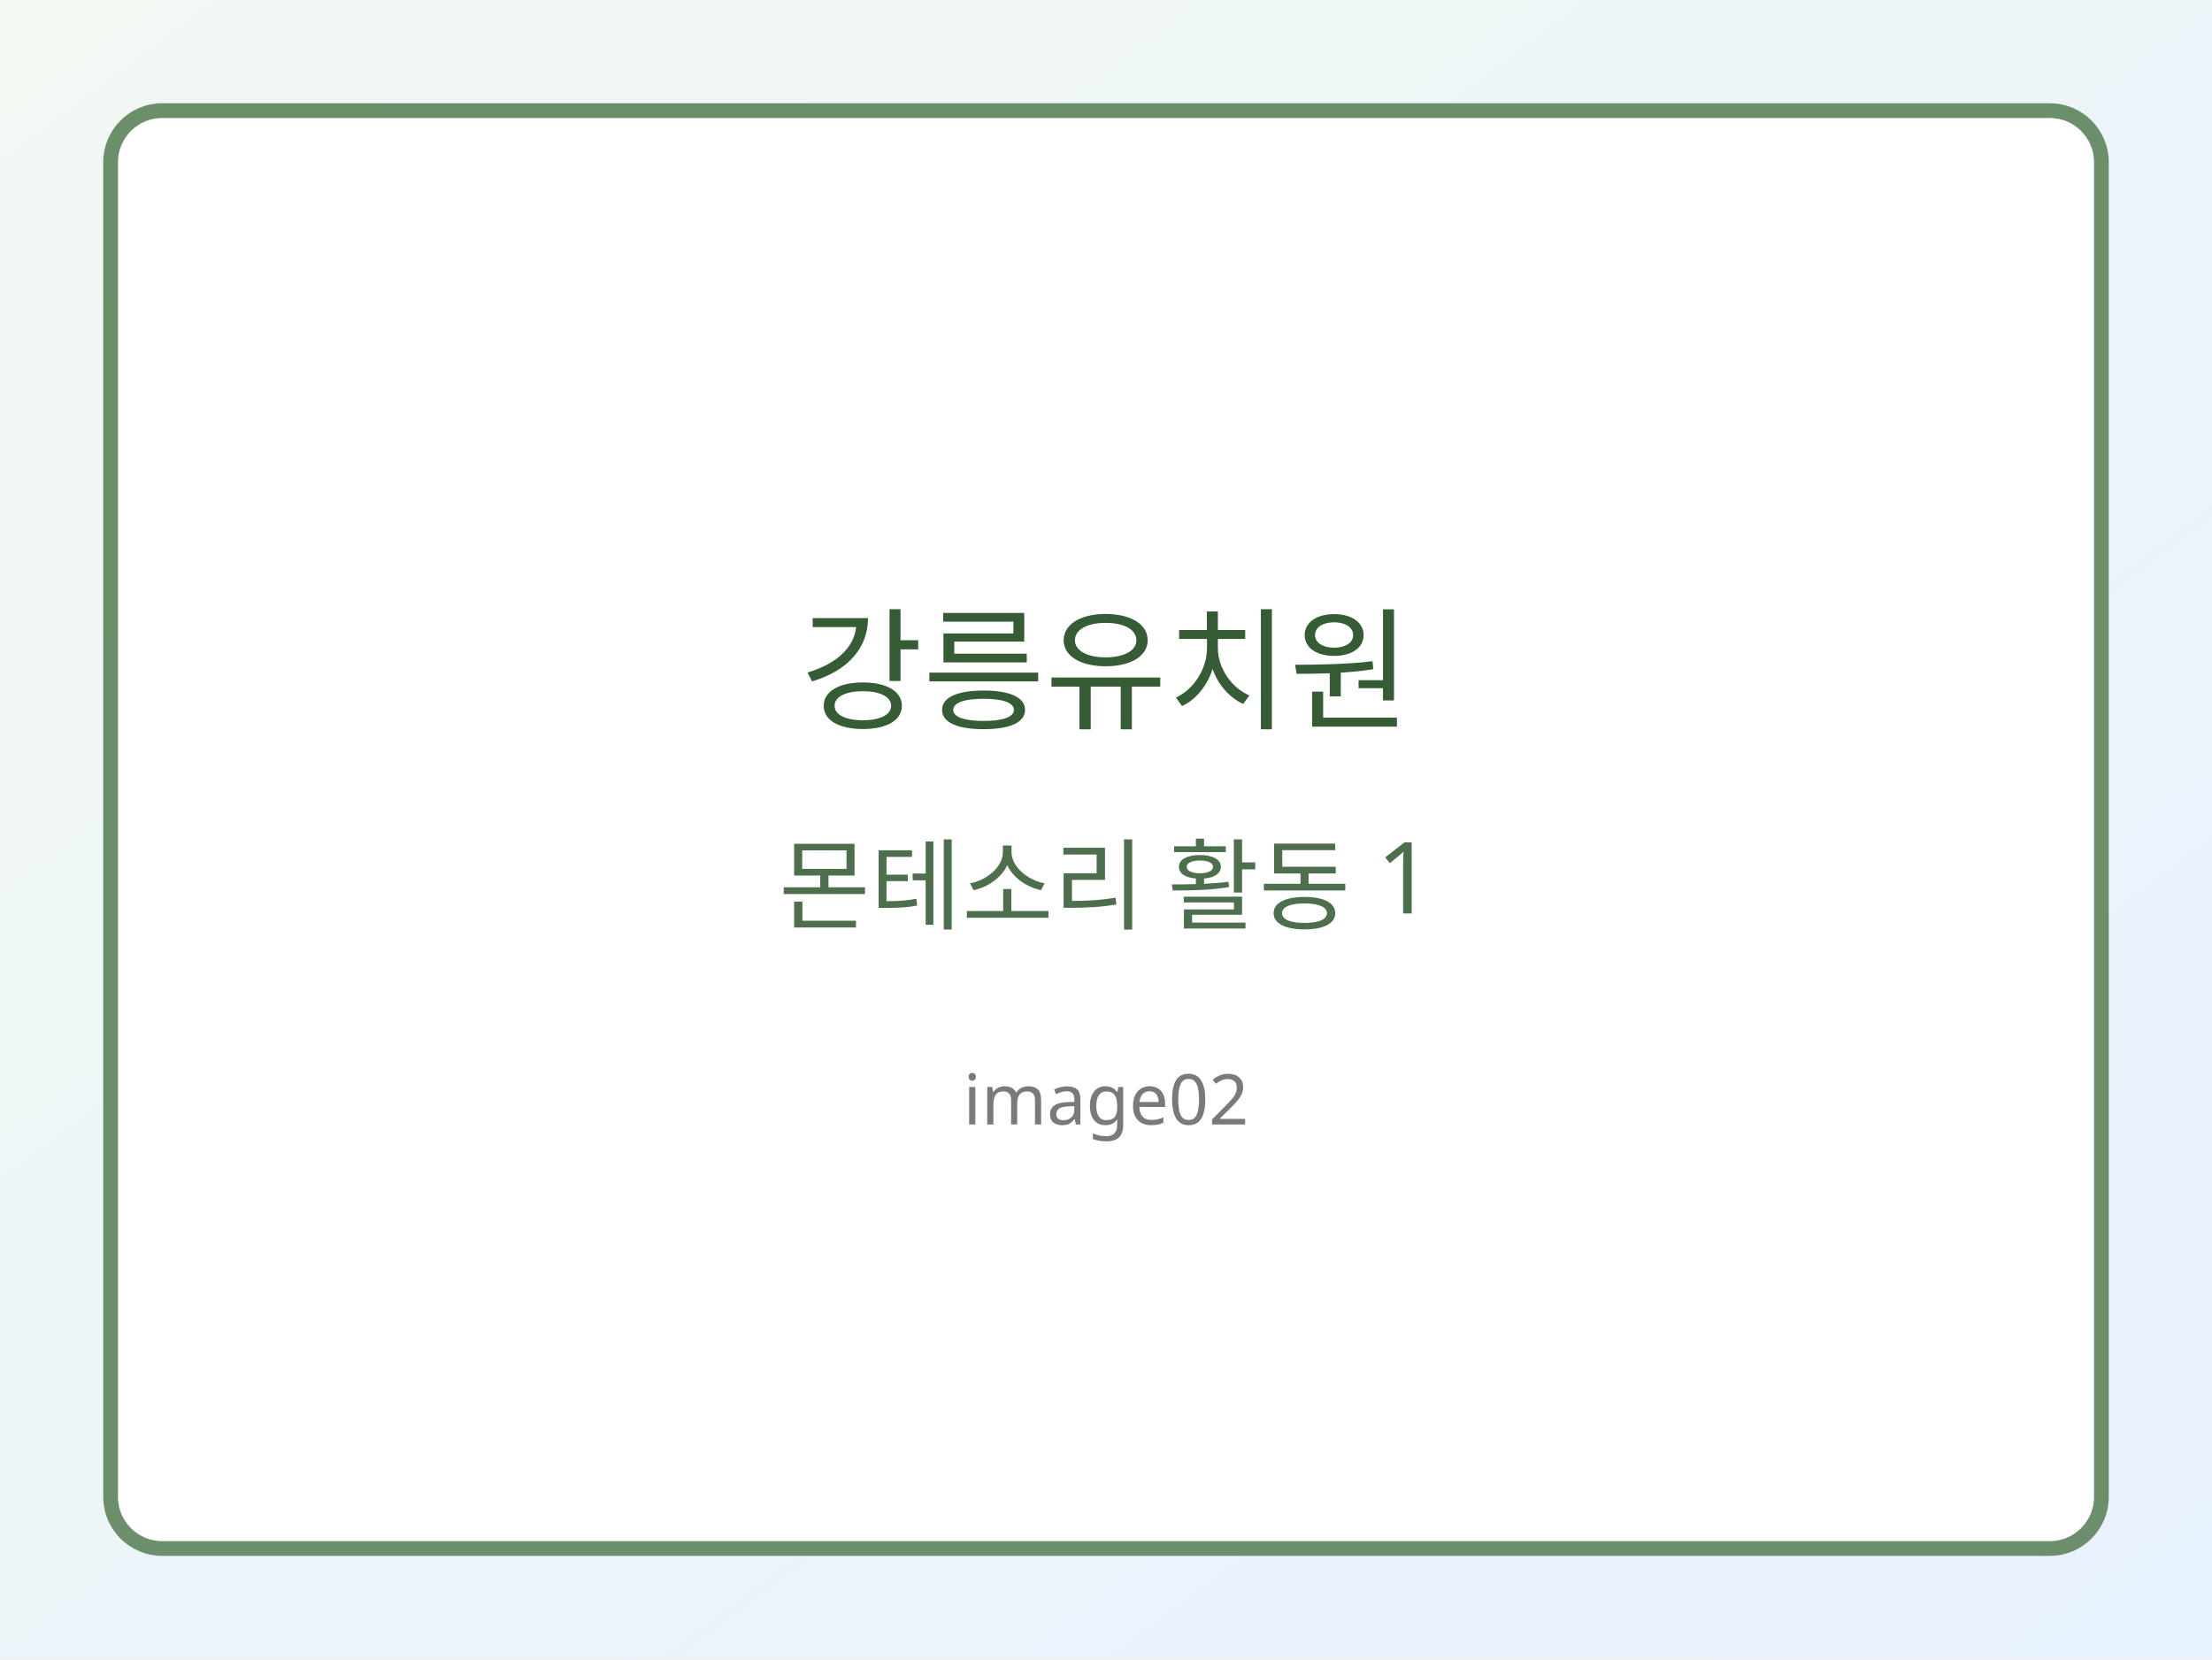
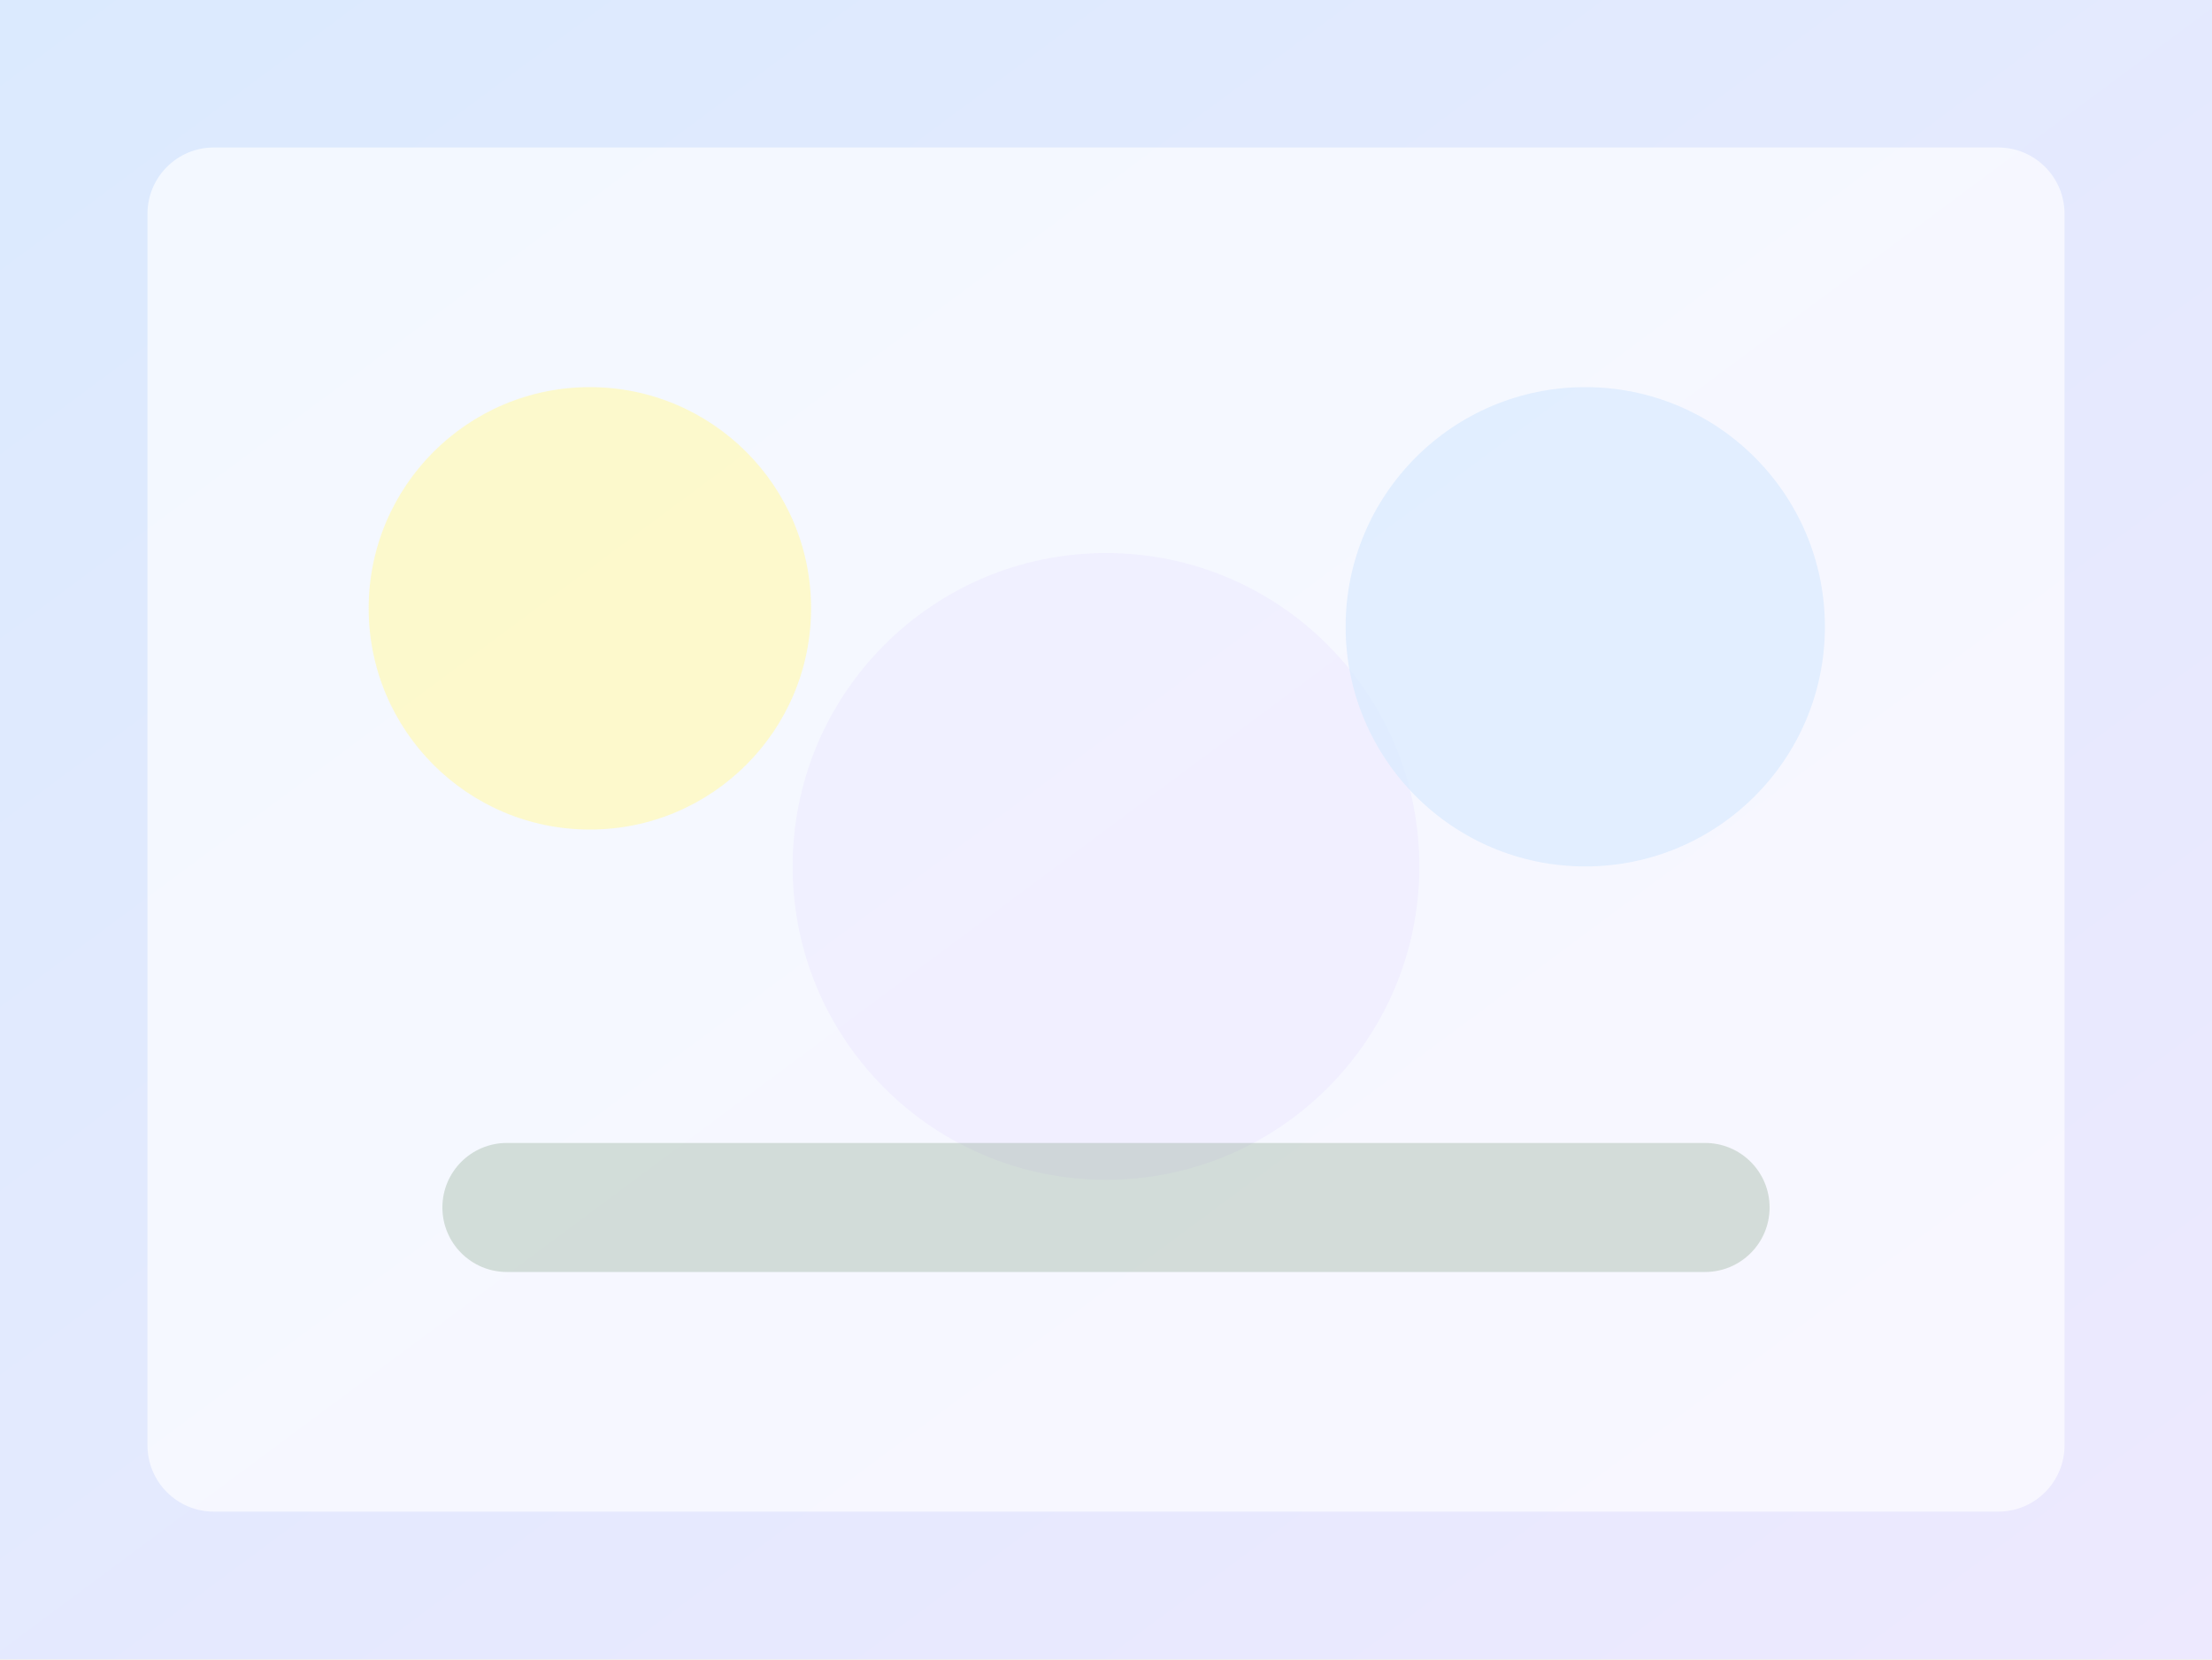
- <svg xmlns="http://www.w3.org/2000/svg" width="1200" height="900" viewBox="0 0 1200 900" role="img" aria-label="몬테소리 활동 1">
+ <svg xmlns="http://www.w3.org/2000/svg" width="1200" height="900" viewBox="0 0 1200 900" role="img" aria-hidden="true">
  <defs>
-     <linearGradient id="bg" x1="0" y1="0" x2="1" y2="1">
-       <stop offset="0%" stop-color="#f2f8f2" />
-       <stop offset="100%" stop-color="#e8f1ff" />
+     <linearGradient id="g2" x1="0" y1="0" x2="1" y2="1">
+       <stop offset="0%" stop-color="#dbeafe" />
+       <stop offset="100%" stop-color="#ede9fe" />
    </linearGradient>
  </defs>
-   <rect width="1200" height="900" fill="url(#bg)" />
-   <rect x="60" y="60" width="1080" height="780" rx="28" fill="#ffffff" stroke="#6b8e6b" stroke-width="8" />
-   <text x="600" y="390" text-anchor="middle" font-size="72" font-family="'Noto Sans KR', sans-serif" fill="#355c35">강릉유치원</text>
-   <text x="600" y="500" text-anchor="middle" font-size="54" font-family="'Noto Sans KR', sans-serif" fill="#4e6f4e">몬테소리 활동 1</text>
-   <text x="600" y="610" text-anchor="middle" font-size="38" font-family="'Noto Sans KR', sans-serif" fill="#7a7a7a">image02</text>
+   <rect width="1200" height="900" fill="url(#g2)" />
+   <rect x="80" y="80" width="1040" height="740" rx="36" fill="white" fill-opacity="0.65" />
+   <circle cx="320" cy="330" r="120" fill="#fef9c3" fill-opacity="0.85" />
+   <circle cx="600" cy="470" r="170" fill="#ede9fe" fill-opacity="0.55" />
+   <circle cx="860" cy="340" r="130" fill="#dbeafe" fill-opacity="0.75" />
+   <rect x="240" y="620" width="720" height="70" rx="35" fill="#6b8e6b" fill-opacity="0.25" />
</svg>
